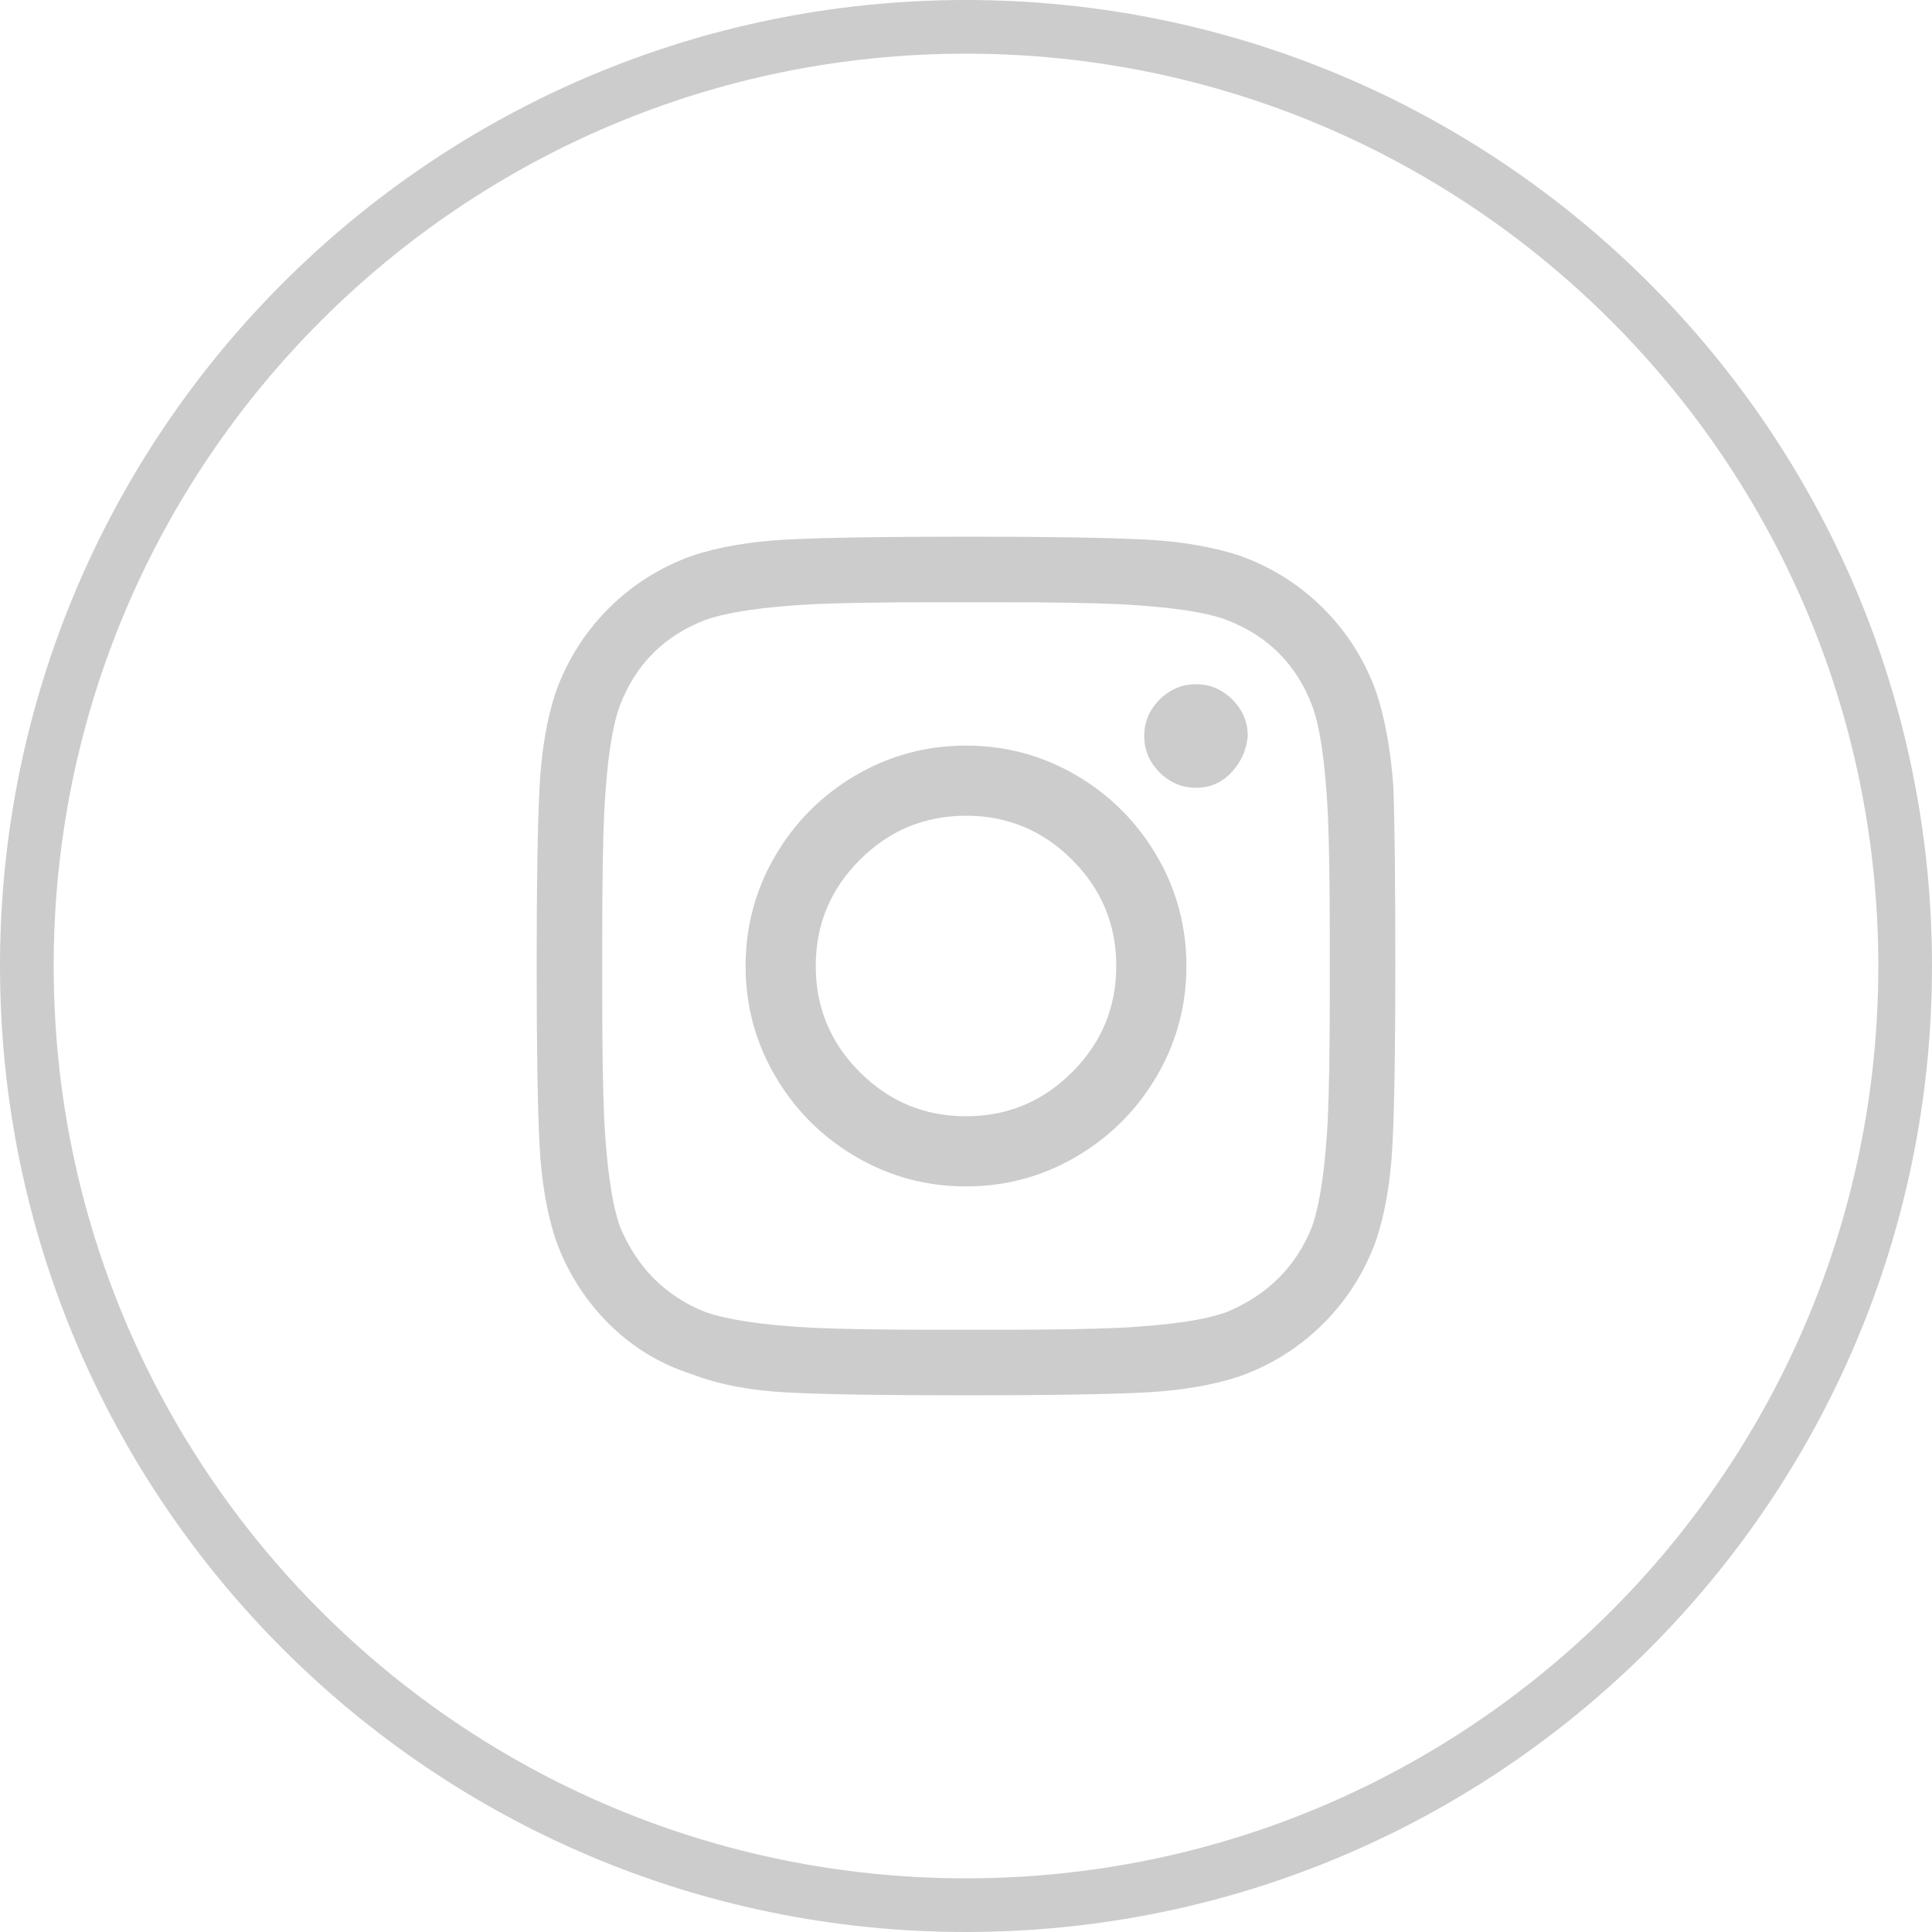
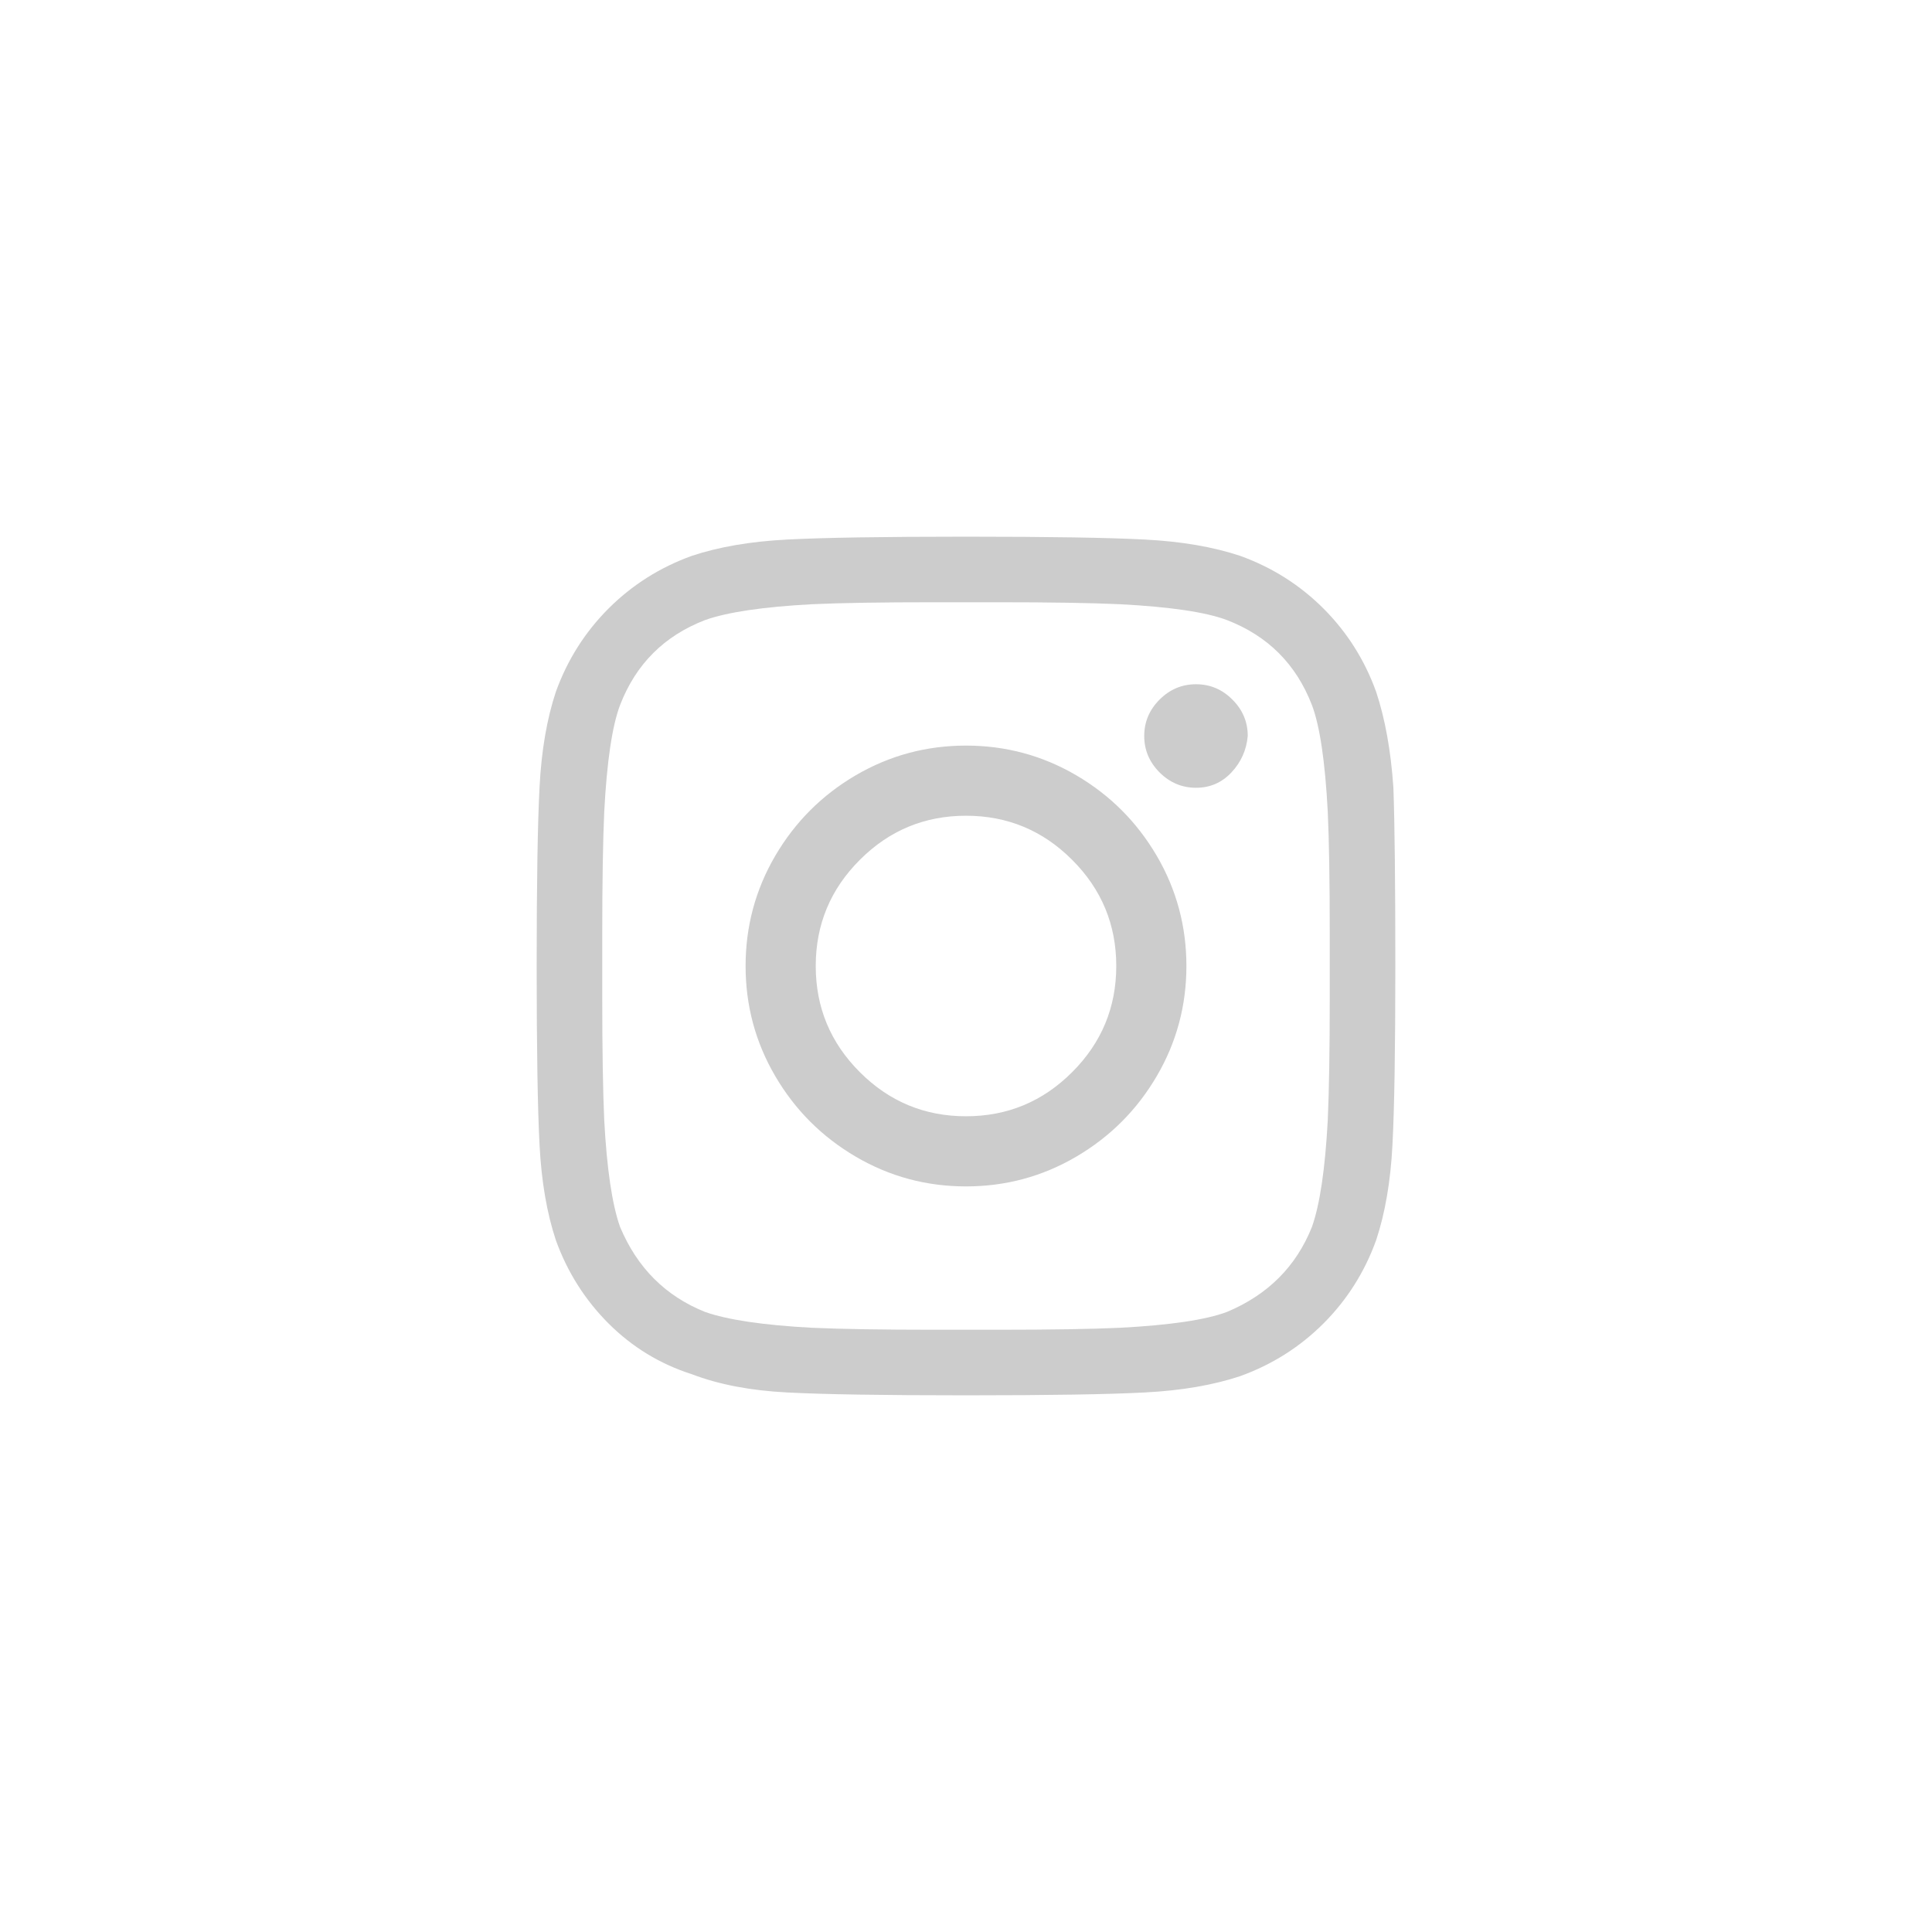
<svg xmlns="http://www.w3.org/2000/svg" width="36" height="36" viewBox="0 0 36 36" fill="none">
-   <path d="M35.5 18C35.5 27.665 27.665 35.5 18 35.5C8.335 35.5 0.5 27.665 0.5 18C0.5 8.335 8.335 0.5 18 0.5C27.665 0.5 35.5 8.335 35.5 18Z" stroke="#CCCCCC" />
  <path fill-rule="evenodd" clip-rule="evenodd" d="M18 13.893C18.738 13.893 19.423 14.077 20.054 14.446C20.684 14.815 21.184 15.315 21.554 15.946C21.923 16.577 22.107 17.262 22.107 18C22.107 18.738 21.923 19.423 21.554 20.053C21.184 20.684 20.684 21.184 20.054 21.553C19.423 21.923 18.738 22.107 18 22.107C17.262 22.107 16.577 21.923 15.946 21.553C15.316 21.184 14.816 20.684 14.446 20.053C14.077 19.423 13.893 18.738 13.893 18C13.893 17.262 14.077 16.577 14.446 15.946C14.816 15.315 15.316 14.815 15.946 14.446C16.577 14.077 17.262 13.893 18 13.893ZM18 20.8C18.771 20.8 19.431 20.526 19.978 19.978C20.526 19.431 20.8 18.771 20.8 18C20.8 17.229 20.526 16.569 19.978 16.022C19.431 15.474 18.771 15.2 18 15.2C17.229 15.2 16.569 15.474 16.022 16.022C15.474 16.569 15.2 17.229 15.2 18C15.2 18.771 15.474 19.431 16.022 19.978C16.569 20.526 17.229 20.8 18 20.8ZM23.25 13.714C23.226 13.976 23.125 14.202 22.946 14.393C22.768 14.583 22.548 14.679 22.286 14.679C22.024 14.679 21.798 14.583 21.607 14.393C21.417 14.202 21.321 13.976 21.321 13.714C21.321 13.452 21.417 13.226 21.607 13.036C21.798 12.845 22.024 12.75 22.286 12.75C22.548 12.75 22.774 12.845 22.964 13.036C23.155 13.226 23.25 13.452 23.25 13.714ZM25.964 14.679C25.988 15.345 26 16.452 26 18C26 19.548 25.982 20.661 25.946 21.339C25.911 22.018 25.809 22.607 25.643 23.107C25.429 23.702 25.101 24.22 24.661 24.661C24.22 25.101 23.702 25.429 23.107 25.643C22.607 25.809 22.018 25.911 21.339 25.946C20.661 25.982 19.548 26 18 26C16.452 26 15.339 25.982 14.661 25.946C13.982 25.911 13.393 25.798 12.893 25.607C12.298 25.417 11.78 25.101 11.339 24.661C10.899 24.22 10.571 23.702 10.357 23.107C10.191 22.607 10.089 22.018 10.054 21.339C10.018 20.661 10 19.548 10 18C10 16.452 10.018 15.339 10.054 14.661C10.089 13.982 10.191 13.393 10.357 12.893C10.571 12.298 10.899 11.78 11.339 11.339C11.78 10.899 12.298 10.571 12.893 10.357C13.393 10.191 13.982 10.089 14.661 10.054C15.339 10.018 16.452 10 18 10C19.548 10 20.661 10.018 21.339 10.054C22.018 10.089 22.607 10.191 23.107 10.357C23.702 10.571 24.22 10.899 24.661 11.339C25.101 11.78 25.429 12.298 25.643 12.893C25.809 13.393 25.917 13.988 25.964 14.679ZM24.446 22.862C24.594 22.445 24.692 21.782 24.741 20.873C24.765 20.333 24.778 19.572 24.778 18.589V17.411C24.778 16.404 24.765 15.643 24.741 15.127C24.692 14.194 24.594 13.53 24.446 13.138C24.152 12.376 23.624 11.848 22.862 11.554C22.469 11.406 21.806 11.308 20.873 11.259C20.333 11.234 19.572 11.222 18.589 11.222H17.411C16.428 11.222 15.667 11.234 15.127 11.259C14.218 11.308 13.555 11.406 13.138 11.554C12.376 11.848 11.848 12.376 11.554 13.138C11.406 13.53 11.308 14.194 11.259 15.127C11.235 15.667 11.222 16.428 11.222 17.411V18.589C11.222 19.572 11.235 20.333 11.259 20.873C11.308 21.782 11.406 22.445 11.554 22.862C11.873 23.623 12.401 24.151 13.138 24.446C13.555 24.593 14.218 24.692 15.127 24.741C15.667 24.765 16.428 24.778 17.411 24.778H18.589C19.596 24.778 20.358 24.765 20.873 24.741C21.806 24.692 22.469 24.593 22.862 24.446C23.624 24.127 24.152 23.599 24.446 22.862Z" fill="#CCCCCC" />
</svg>
